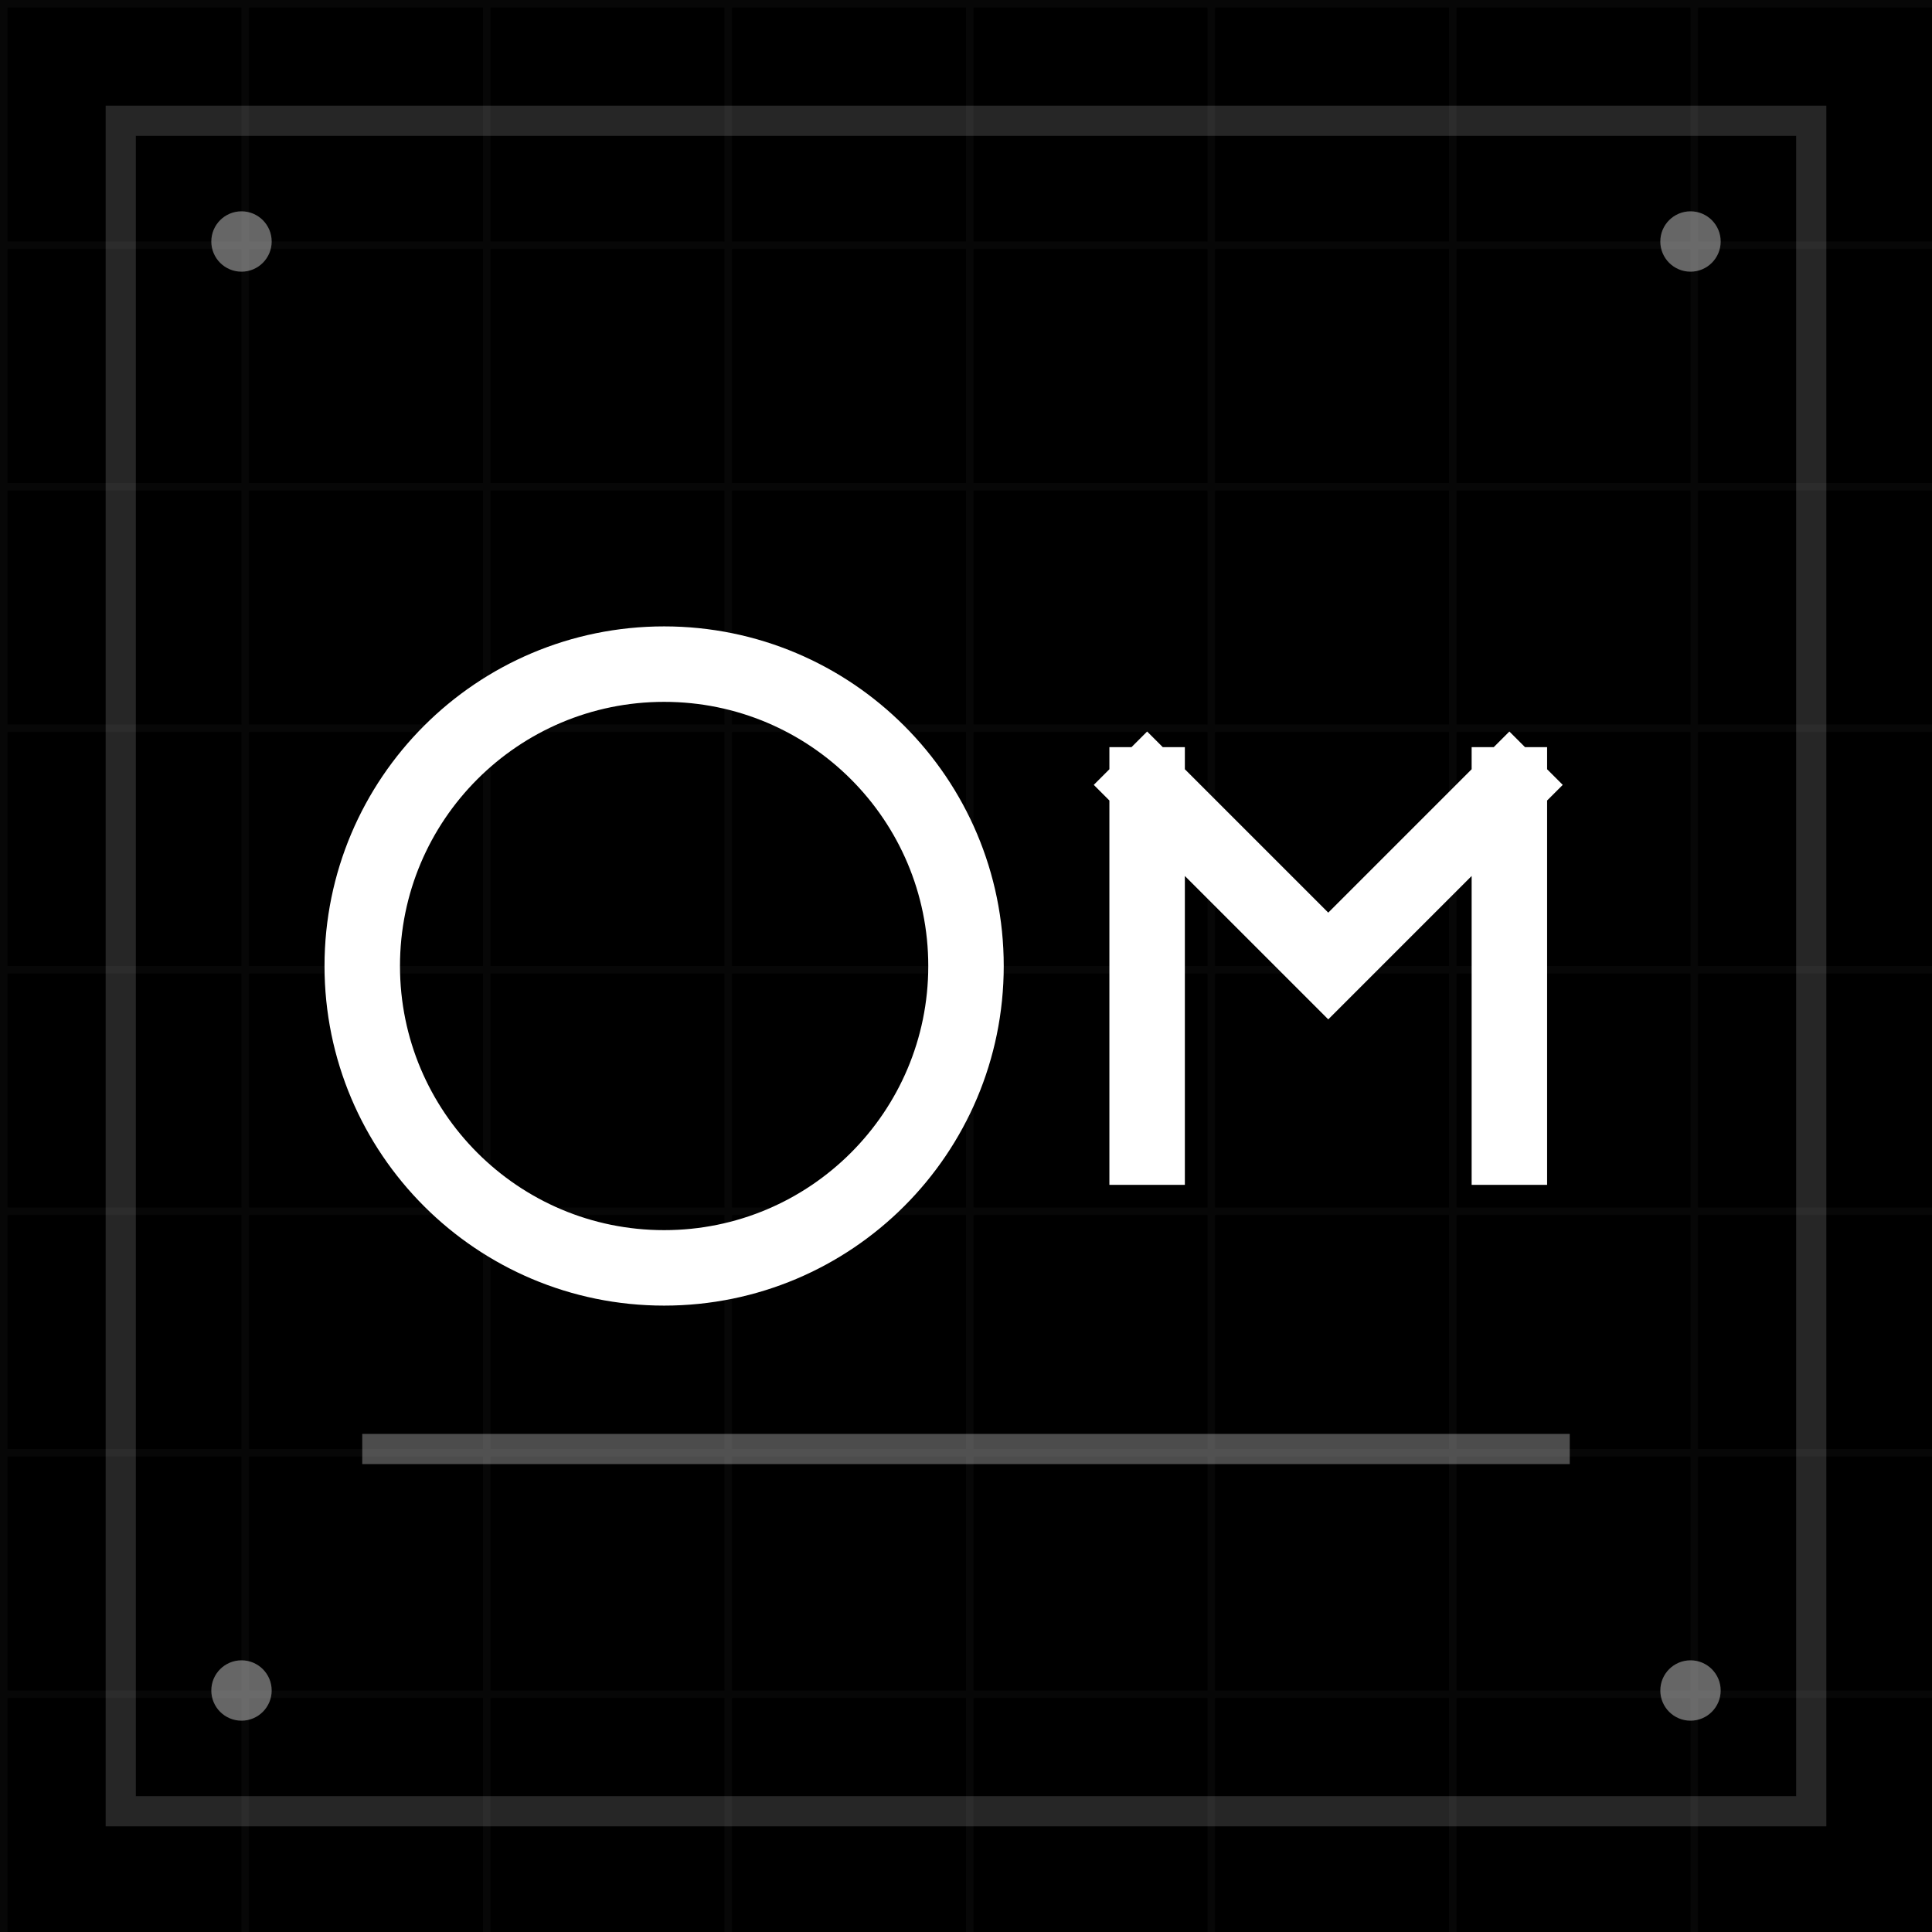
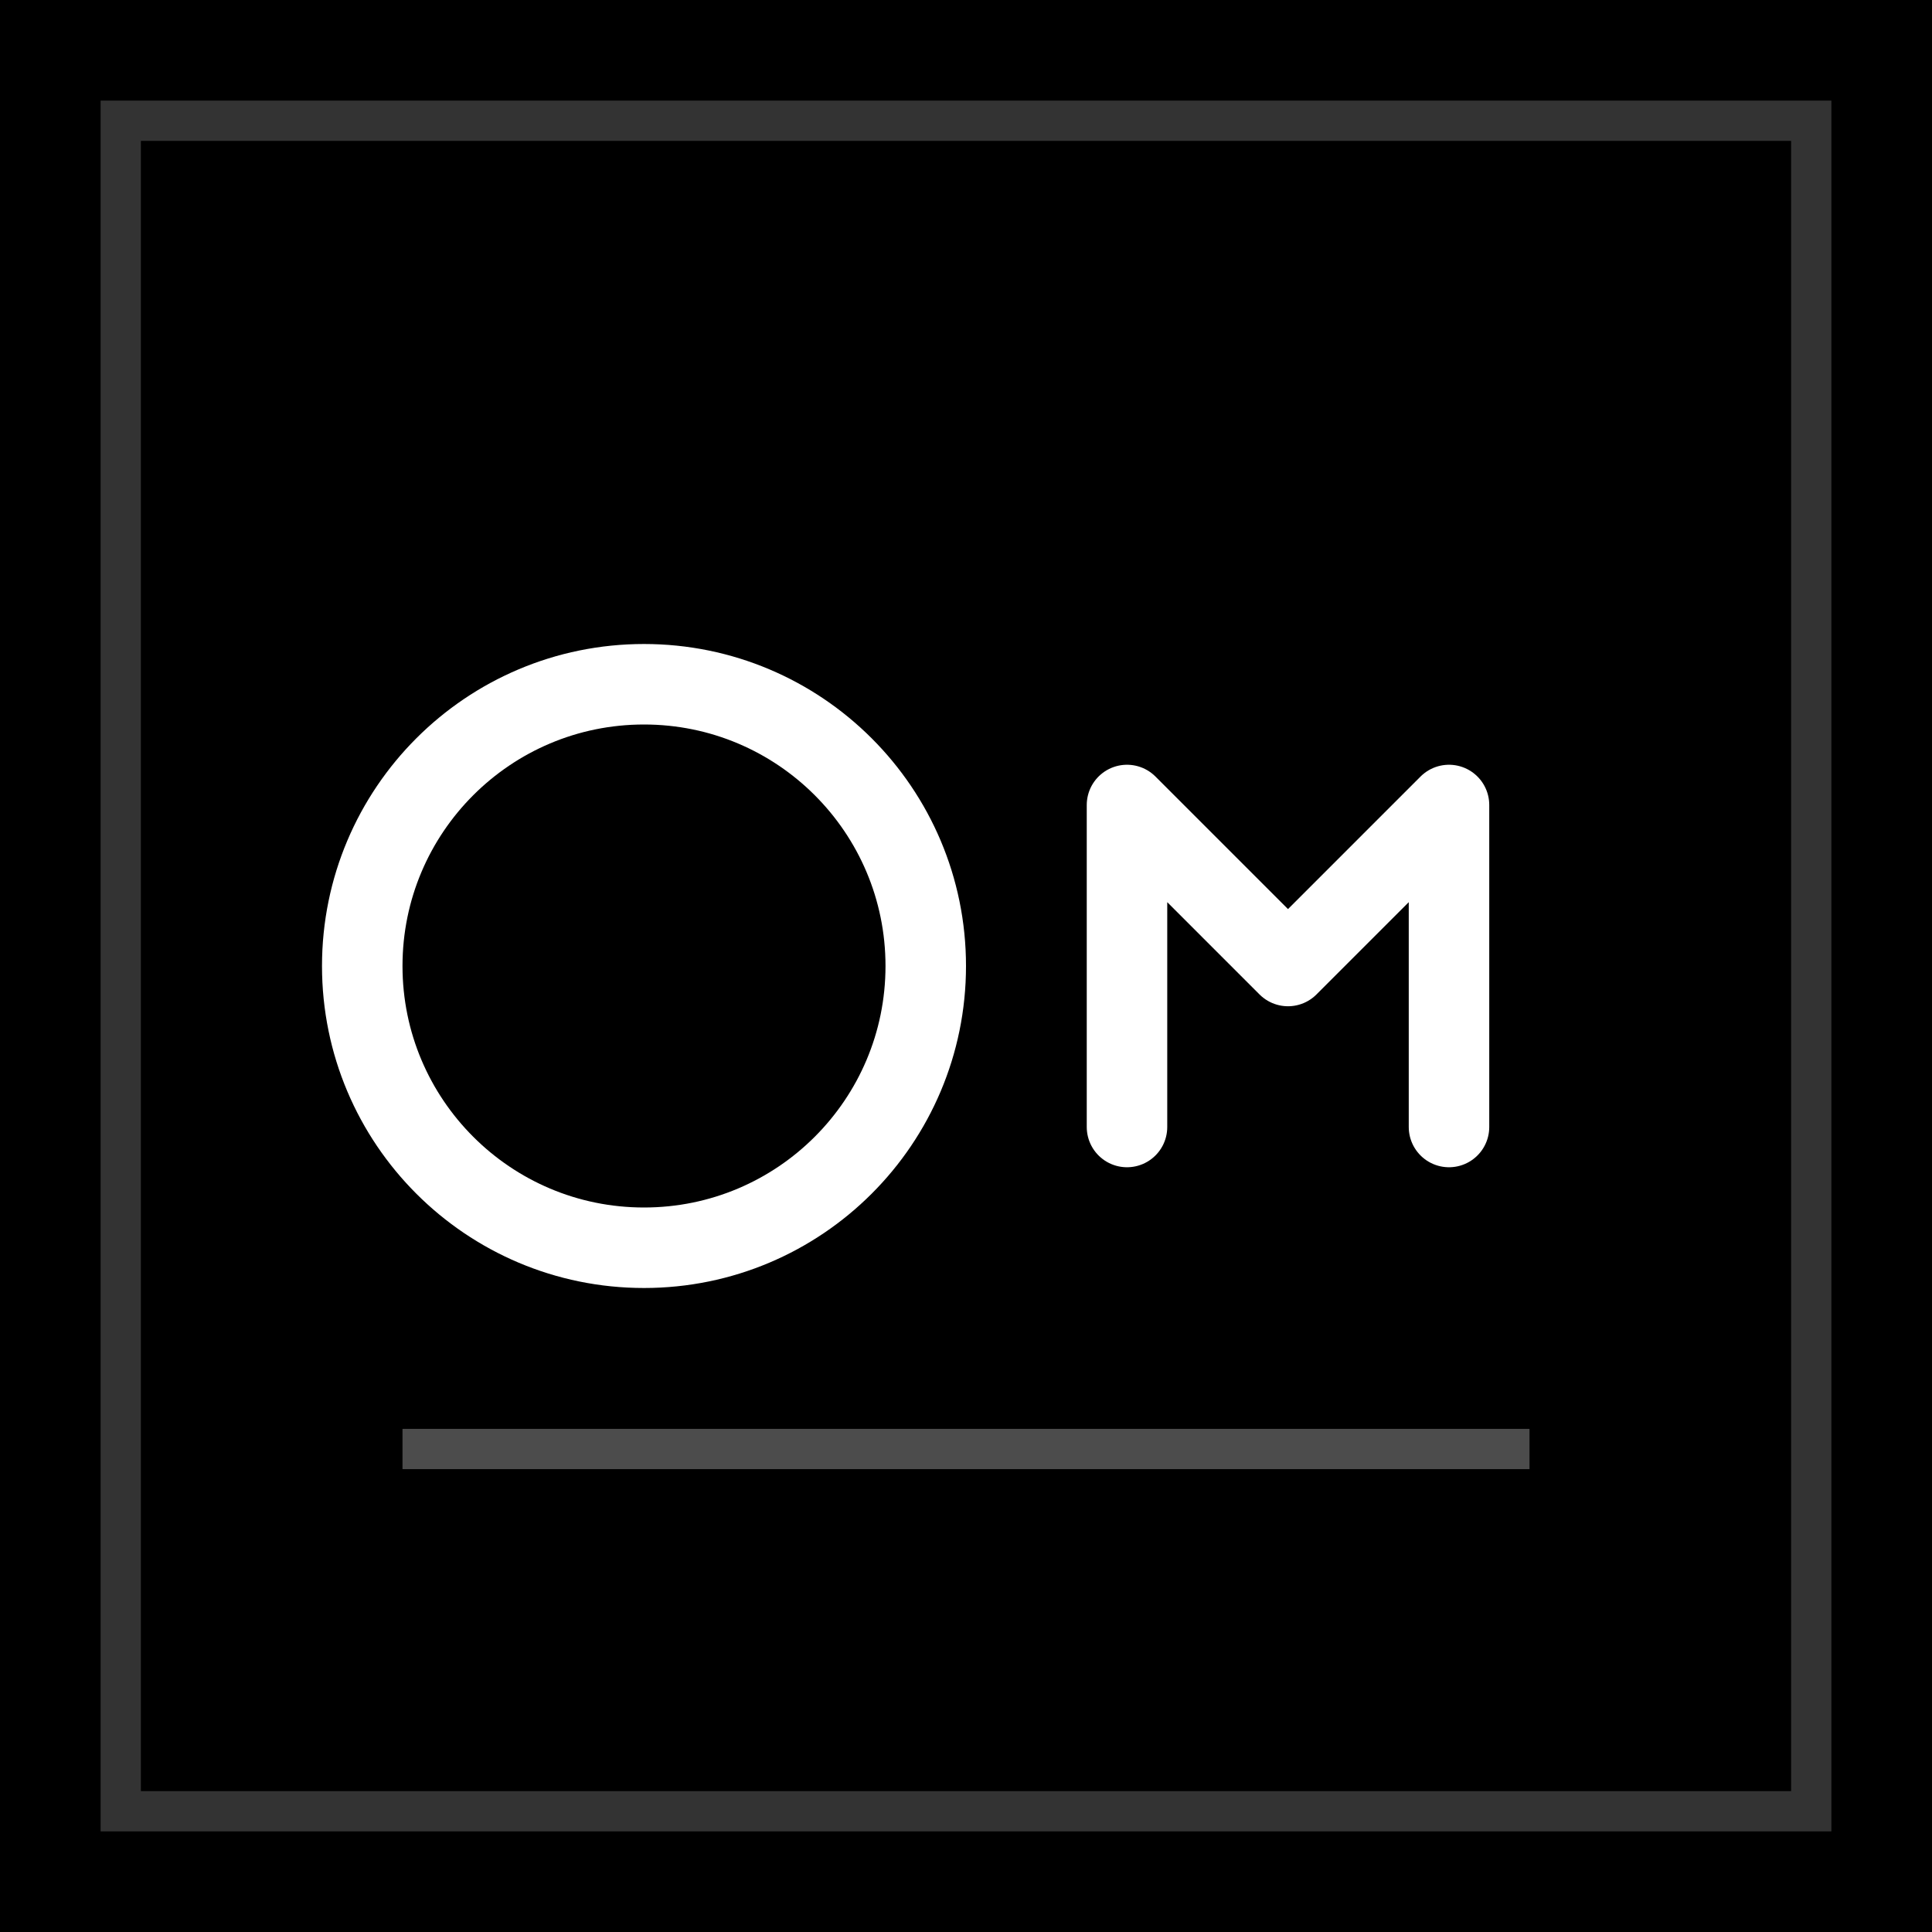
- <svg xmlns="http://www.w3.org/2000/svg" viewBox="0 0 64 64">
-   <rect width="64" height="64" fill="#000000" />
-   <defs>
-     <pattern id="grid" width="8" height="8" patternUnits="userSpaceOnUse">
-       <path d="M 8 0 L 0 0 0 8" fill="none" stroke="rgba(255,255,255,0.03)" stroke-width="0.5" />
-     </pattern>
-   </defs>
-   <rect width="64" height="64" fill="url(#grid)" />
-   <rect x="4" y="4" width="56" height="56" fill="none" stroke="rgba(255,255,255,0.15)" stroke-width="1" />
-   <circle cx="22" cy="32" r="10" fill="none" stroke="#ffffff" stroke-width="2.5" />
-   <path d="M 38 26 L 38 38 M 38 26 L 44 32 M 44 32 L 50 26 M 50 26 L 50 38" stroke="#ffffff" stroke-width="2.5" stroke-linecap="square" fill="none" />
-   <line x1="12" y1="48" x2="52" y2="48" stroke="rgba(255,255,255,0.3)" stroke-width="1" />
-   <circle cx="8" cy="8" r="1" fill="rgba(255,255,255,0.4)" />
-   <circle cx="56" cy="8" r="1" fill="rgba(255,255,255,0.4)" />
-   <circle cx="8" cy="56" r="1" fill="rgba(255,255,255,0.4)" />
-   <circle cx="56" cy="56" r="1" fill="rgba(255,255,255,0.4)" />
+ <svg xmlns="http://www.w3.org/2000/svg" viewBox="0 0 48 48">
+   <rect width="48" height="48" fill="#000000" />
+   <rect x="3" y="3" width="42" height="42" fill="none" stroke="#ffffff" stroke-width="1" opacity="0.2" />
+   <circle cx="16" cy="24" r="7" fill="none" stroke="#ffffff" stroke-width="2" />
+   <path d="M 28 20 L 28 28 M 28 20 L 32 24 M 32 24 L 36 20 M 36 20 L 36 28" stroke="#ffffff" stroke-width="2" stroke-linecap="round" stroke-linejoin="round" fill="none" />
+   <line x1="10" y1="36" x2="38" y2="36" stroke="#ffffff" stroke-width="1" opacity="0.3" />
</svg>
